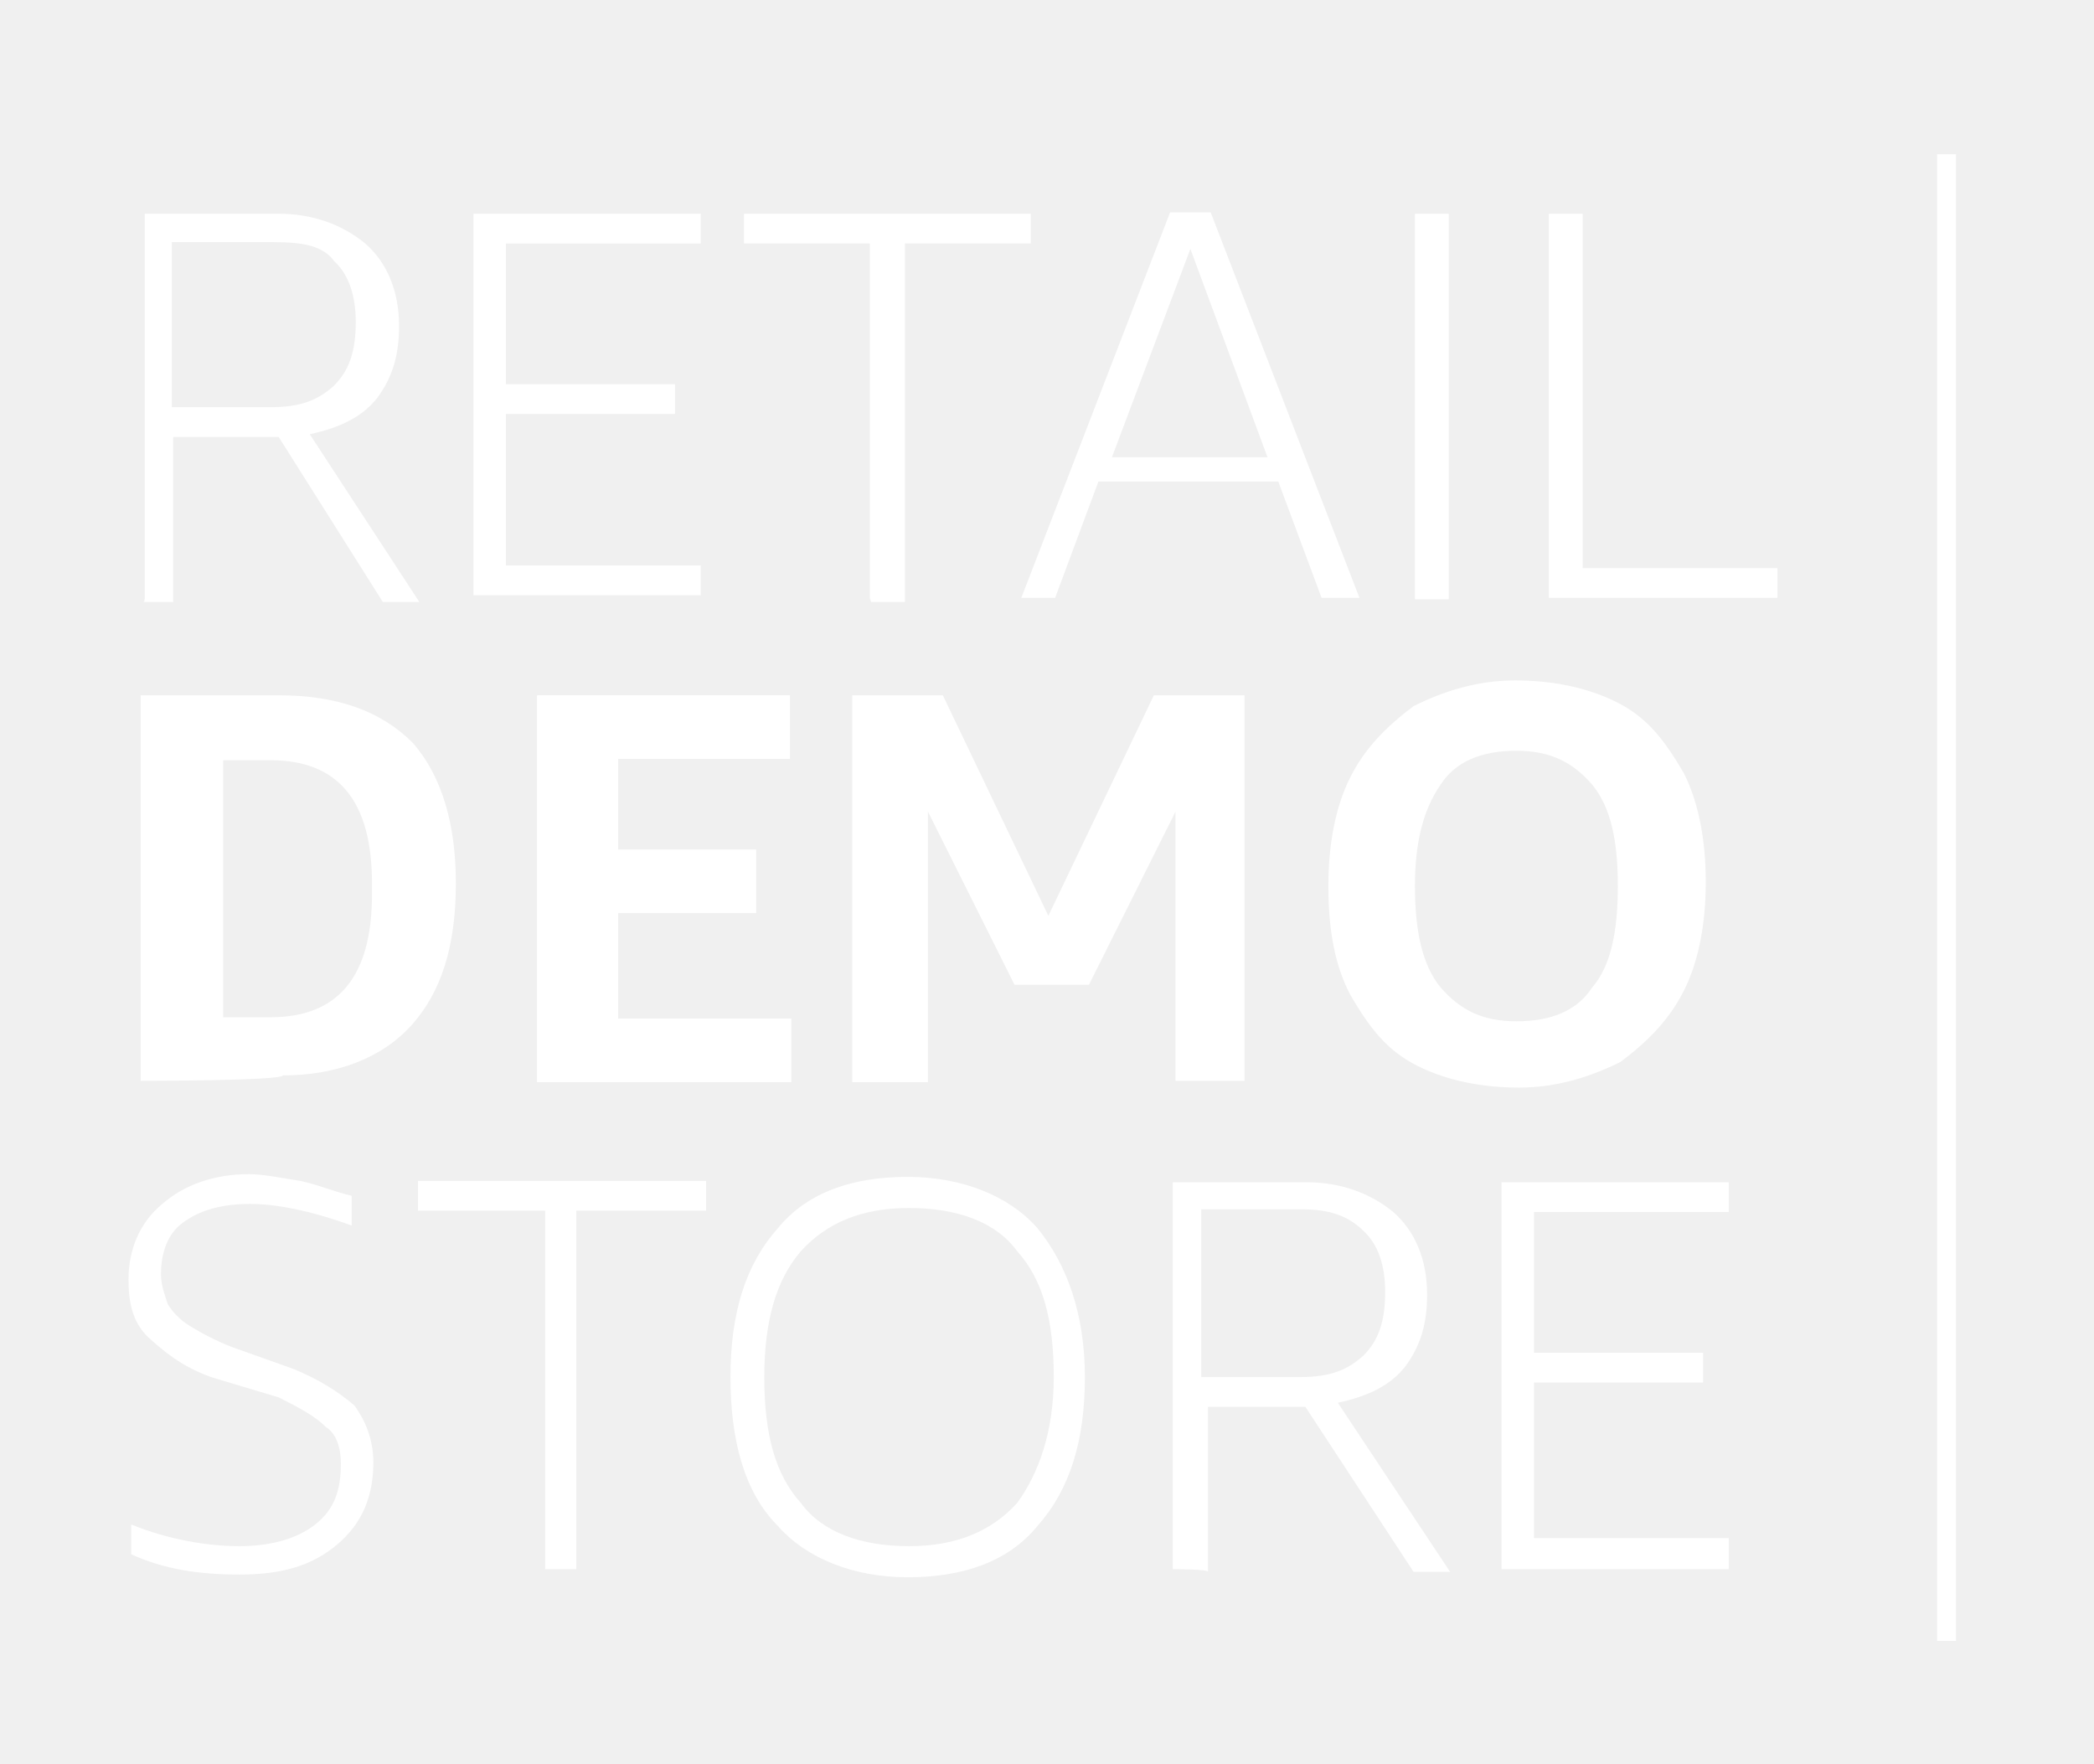
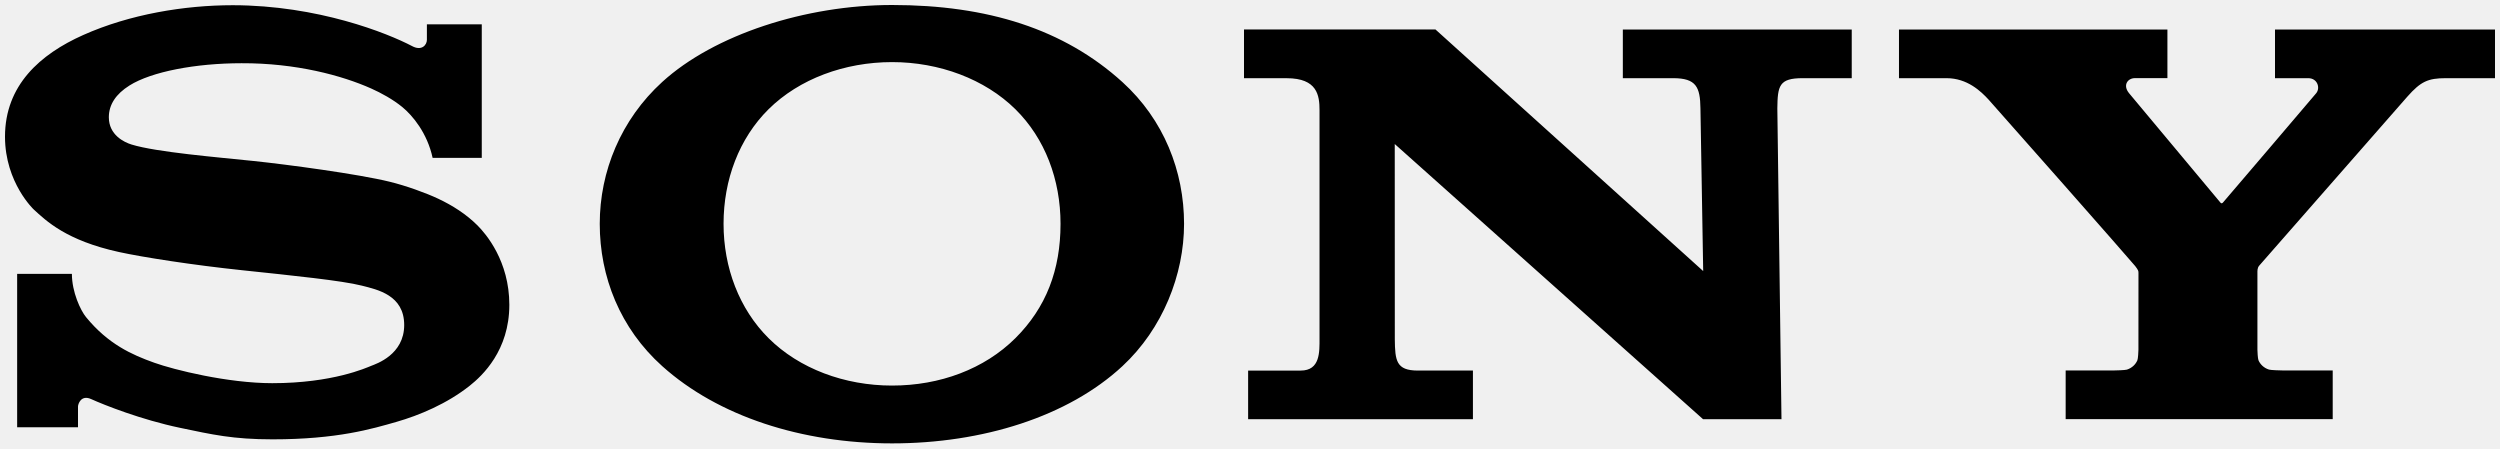
- <svg xmlns="http://www.w3.org/2000/svg" version="1.1" id="Layer_1" x="0px" y="0px" viewBox="0 0 154.8 130.4" style="enable-background:new 0 0 154.8 130.4;" xml:space="preserve">
-   <style type="text/css">
- 	.st0{fill:#FFFFFF;}
- 	.st1{enable-background:new    ;}
- </style>
-   <g>
-     <rect x="143.2" y="11.4" class="st0" width="1.4" height="109.9" />
-     <g class="st1">
-       <path class="st0" d="M10.7,44.2V15.8h9.9c2.5,0,4.7,0.8,6.4,2.2c1.6,1.4,2.5,3.5,2.5,6.1c0,2.2-0.5,3.8-1.6,5.3    c-1.1,1.4-2.7,2.2-5,2.7L31,44.5h-2.7l-7.7-12.2h-7.8v12.2h-2.2C10.7,44.5,10.7,44.2,10.7,44.2z M12.8,30.1H20    c2.2,0,3.5-0.5,4.7-1.6c1.1-1.1,1.6-2.5,1.6-4.7c0-1.9-0.5-3.5-1.6-4.5c-0.8-1.1-2.2-1.4-4.5-1.4h-7.5V30.1z" />
-       <path class="st0" d="M35,44.2V15.8h16.8V18H37.4v10.4h12.5v2.2H37.4v11.2h14.4V44H35V44.2z" />
-       <path class="st0" d="M64.3,44.2V18H55v-2.2h21.2V18h-9.3v26.5h-2.5L64.3,44.2L64.3,44.2z" />
-       <path class="st0" d="M97.7,44.2l-3.2-8.6H81.2l-3.2,8.6h-2.5l11-28.5h3l11,28.5H97.7z M82.2,33.8h11.5L88,18.4L82.2,33.8z" />
-       <path class="st0" d="M104.6,44.2V15.8h2.5v28.5H104.6z" />
-       <path class="st0" d="M114.5,44.2V15.8h2.5V42h14.4v2.2L114.5,44.2L114.5,44.2L114.5,44.2z" />
-     </g>
-     <g class="st1">
-       <path class="st0" d="M15.6,101.8c-2.2-0.8-3.5-1.9-4.7-3c-1.1-1.1-1.4-2.5-1.4-4.2c0-2.2,0.8-4.2,2.5-5.6c1.6-1.4,3.8-2.2,6.4-2.2    c1.1,0,2.5,0.3,3.8,0.5c1.4,0.3,2.5,0.8,3.8,1.1v2.2c-3-1.1-5.6-1.6-7.5-1.6c-2.2,0-3.8,0.5-5,1.4c-1.1,0.8-1.6,2.2-1.6,3.8    c0,0.8,0.3,1.6,0.5,2.2c0.3,0.5,0.8,1.1,1.6,1.6c0.8,0.5,1.9,1.1,3.2,1.6l4.5,1.6c1.9,0.8,3.2,1.6,4.5,2.7    c0.8,1.1,1.4,2.5,1.4,4.2c0,2.5-0.8,4.5-2.7,6.1c-1.9,1.6-4.2,2.2-7.2,2.2s-5.6-0.4-8-1.5v-2.2c2.7,1.1,5.6,1.6,8,1.6    c2.2,0,4.2-0.5,5.6-1.6c1.4-1.1,1.9-2.5,1.9-4.5c0-1.1-0.3-2.2-1.1-2.7c-0.8-0.8-1.9-1.4-3.5-2.2L15.6,101.8z" />
-       <path class="st0" d="M40.3,116V89.5h-9.4v-2.2h21.3v2.2h-9.6V116C42.5,116,40.3,116,40.3,116z" />
-       <path class="st0" d="M54,101.8c0-4.7,1.1-8.3,3.5-11c2.2-2.7,5.6-3.8,9.6-3.8c4,0,7.5,1.4,9.6,3.8c2.2,2.7,3.5,6.4,3.5,11    c0,4.7-1.1,8.3-3.5,11c-2.2,2.7-5.6,3.8-9.6,3.8c-4,0-7.5-1.4-9.6-3.8C55,110.3,54,106.4,54,101.8z M56.5,101.8    c0,4.2,0.8,7.2,2.7,9.3c1.6,2.2,4.5,3.2,8,3.2c3.5,0,6.1-1.1,8-3.2c1.6-2.2,2.7-5.3,2.7-9.3c0-4.2-0.8-7.2-2.7-9.3    c-1.6-2.2-4.5-3.2-8-3.2c-3.5,0-6.1,1.1-8,3.2C57.4,94.6,56.5,97.6,56.5,101.8z" />
-       <path class="st0" d="M86.7,116V87.4h9.9c2.5,0,4.7,0.8,6.4,2.2c1.6,1.4,2.5,3.5,2.5,6.1c0,2.2-0.5,3.8-1.6,5.3    c-1.1,1.4-2.7,2.2-5,2.7l8.3,12.5h-2.7L96.5,104h-7.2v12.2C89.4,116,86.7,116,86.7,116z M88.9,101.8h7.2c2.2,0,3.5-0.5,4.7-1.6    c1.1-1.1,1.6-2.5,1.6-4.7c0-1.9-0.5-3.5-1.6-4.5c-1.1-1.1-2.5-1.6-4.5-1.6h-7.5V101.8z" />
-       <path class="st0" d="M111,116V87.4h16.8v2.2h-14.4V100h12.5v2.2h-12.5v11.5h14.4v2.3L111,116L111,116z" />
-     </g>
-     <g class="st1">
-       <path class="st0" d="M10.4,79.9V51.4h10.2c4.2,0,7.5,1.1,9.9,3.5c2.2,2.5,3.2,6.1,3.2,10.4c0,4.7-1.1,8-3.2,10.4    c-2.2,2.5-5.6,3.8-9.6,3.8C20.9,79.9,10.4,79.9,10.4,79.9z M16.5,56.2v19H20c5,0,7.5-3,7.5-9.1v-0.8c0-6.1-2.5-9.1-7.5-9.1    L16.5,56.2L16.5,56.2z" />
-       <path class="st0" d="M39.7,79.9V51.4h18.7v4.7H45.7v6.7h10.2v4.7H45.7v7.8h12.8v4.7H39.7V79.9z" />
-       <path class="st0" d="M86.9,79.9V60l-6.4,12.8H75L68.6,60v20h-5.6V51.4h6.7l7.8,16.3l7.8-16.3h6.7v28.5    C91.8,79.9,86.9,79.9,86.9,79.9z" />
-       <path class="st0" d="M98.2,65.5c0-3,0.5-5.8,1.6-8c1.1-2.2,2.7-3.8,4.7-5.3c2.2-1.1,4.7-1.9,7.5-1.9c2.7,0,5.3,0.5,7.5,1.6    c2.2,1.1,3.5,2.7,5,5.3c1.1,2.2,1.6,5,1.6,8c0,3-0.5,5.8-1.6,8c-1.1,2.2-2.7,3.8-4.7,5.3c-2.2,1.1-4.7,1.9-7.5,1.9    c-2.7,0-5.3-0.5-7.5-1.6c-2.2-1.1-3.5-2.7-5-5.3C98.7,71.4,98.2,68.8,98.2,65.5z M104.6,65.5c0,3.2,0.5,5.8,1.9,7.5    c1.4,1.6,3,2.5,5.6,2.5c2.6,0,4.5-0.8,5.6-2.5c1.4-1.6,1.9-4.2,1.9-7.5c0-3.3-0.5-5.8-1.9-7.5c-1.4-1.6-3-2.5-5.6-2.5    c-2.6,0-4.5,0.8-5.6,2.5C105.1,60,104.6,62.6,104.6,65.5z" />
-     </g>
-   </g>
+ <svg xmlns="http://www.w3.org/2000/svg" version="1.1" id="svg4256" width="500" height="89.677" viewBox="0 0 500 89.677">
+   <defs id="defs4262" />
+   <path id="path4258" d="M178.416 88.677c-18.04 0-34.786-5.41-45.964-15.443-8.445-7.58-12.503-17.876-12.503-28.473 0-10.468 4.233-20.835 12.502-28.375C142.832 6.925 161.16 1 178.416 1c19.096 0 34.38 4.81 46.064 15.412 8.313 7.544 12.332 17.865 12.332 28.35 0 10.163-4.265 20.986-12.332 28.472-10.88 10.098-27.978 15.443-46.064 15.443V77.113c9.575 0 18.457-3.306 24.66-9.478 6.16-6.13 9.03-13.665 9.03-22.874 0-8.822-3.096-17.07-9.03-22.92-6.12-6.028-15.214-9.42-24.66-9.42-9.475 0-18.575 3.357-24.7 9.42-5.902 5.848-9.006 14.12-9.006 22.92 0 8.773 3.14 17.04 9.006 22.875 6.13 6.098 15.198 9.478 24.7 9.478v11.564zM46.562 1.042c-9.65 0-20.613 1.805-29.928 5.965C8.037 10.843 1 17.047 1 27.332.996 36.595 6.883 42.02 6.723 41.87c2.504 2.305 6.535 6.23 17.074 8.535 4.71 1.03 14.78 2.612 24.808 3.66 9.954 1.05 19.75 2.048 23.74 3.058 3.17.807 8.495 1.906 8.495 7.88 0 5.95-5.61 7.766-6.585 8.16-.974.385-7.704 3.473-19.802 3.473-8.932 0-19.67-2.686-23.584-4.086-4.512-1.606-9.245-3.73-13.66-9.123-1.098-1.337-2.83-5.014-2.83-8.655H3.43v30.68H15.6v-4.145c0-.472.59-2.413 2.633-1.49 2.542 1.155 10.004 4.126 17.806 5.755 6.397 1.338 10.522 2.297 18.475 2.297 12.976 0 19.947-2.114 24.766-3.49 4.54-1.3 10.15-3.634 14.707-7.268 2.468-1.965 7.88-7.002 7.88-16.145 0-8.776-4.71-14.223-6.367-15.88-2.257-2.258-5.014-4.008-7.887-5.357-2.503-1.178-6.453-2.593-9.685-3.384-6.273-1.54-20.457-3.44-27.24-4.15-7.113-.743-19.452-1.765-24.38-3.29-1.494-.463-4.54-1.914-4.54-5.45 0-2.515 1.393-4.647 4.146-6.37 4.37-2.738 13.197-4.44 22.398-4.44 10.878-.04 20.09 2.447 25.95 5.067 1.993.89 4.325 2.168 6.177 3.68 2.09 1.704 5.024 5.245 6.085 10.184h9.83V4.87H85.378v3.104c0 1.002-1.035 2.304-2.992 1.228-4.912-2.577-18.8-8.137-35.826-8.16M287.096 5.895l53.542 48.32-.55-32.533c-.054-4.266-.84-6.047-5.454-6.047h-10.067V5.903h45.78v9.732h-9.82c-4.706 0-5.003 1.505-5.06 6.047l.83 62.163h-15.678l-61.67-55.04.013 39.062c.054 4.246.253 6.246 4.628 6.246h10.995v9.728h-44.96v-9.727h10.51c3.926 0 3.77-3.743 3.77-6.468V22.052c0-2.943-.413-6.41-6.577-6.41H248.8V5.895h38.296zM422.66 74.095c.43 0 2.34-.055 2.71-.168 1.057-.33 1.774-1.084 2.106-1.87.14-.33.21-1.79.21-2.107l.008-15.38c0-.37-.027-.53-.655-1.354-.69-.9-28.045-31.9-29.297-33.265-1.555-1.695-4.285-4.315-8.433-4.315h-9.513V5.9h53.687v9.724h-6.472c-1.497 0-2.492 1.42-1.213 2.998 0 0 18.063 21.607 18.234 21.833.168.23.312.285.542.075.226-.215 18.516-21.71 18.66-21.88.87-1.042.28-3.015-1.595-3.015H455V5.9H499v9.735h-9.83c-3.566 0-5.017.66-7.7 3.693-1.227 1.388-28.874 32.945-29.626 33.8-.394.447-.36 1.07-.36 1.44v15.378c0 .312.07 1.774.21 2.102.333.79 1.054 1.544 2.11 1.87.37.114 2.254.17 2.683.17h10.055v9.734h-53.41v-9.735l9.53.008z" />
</svg>
